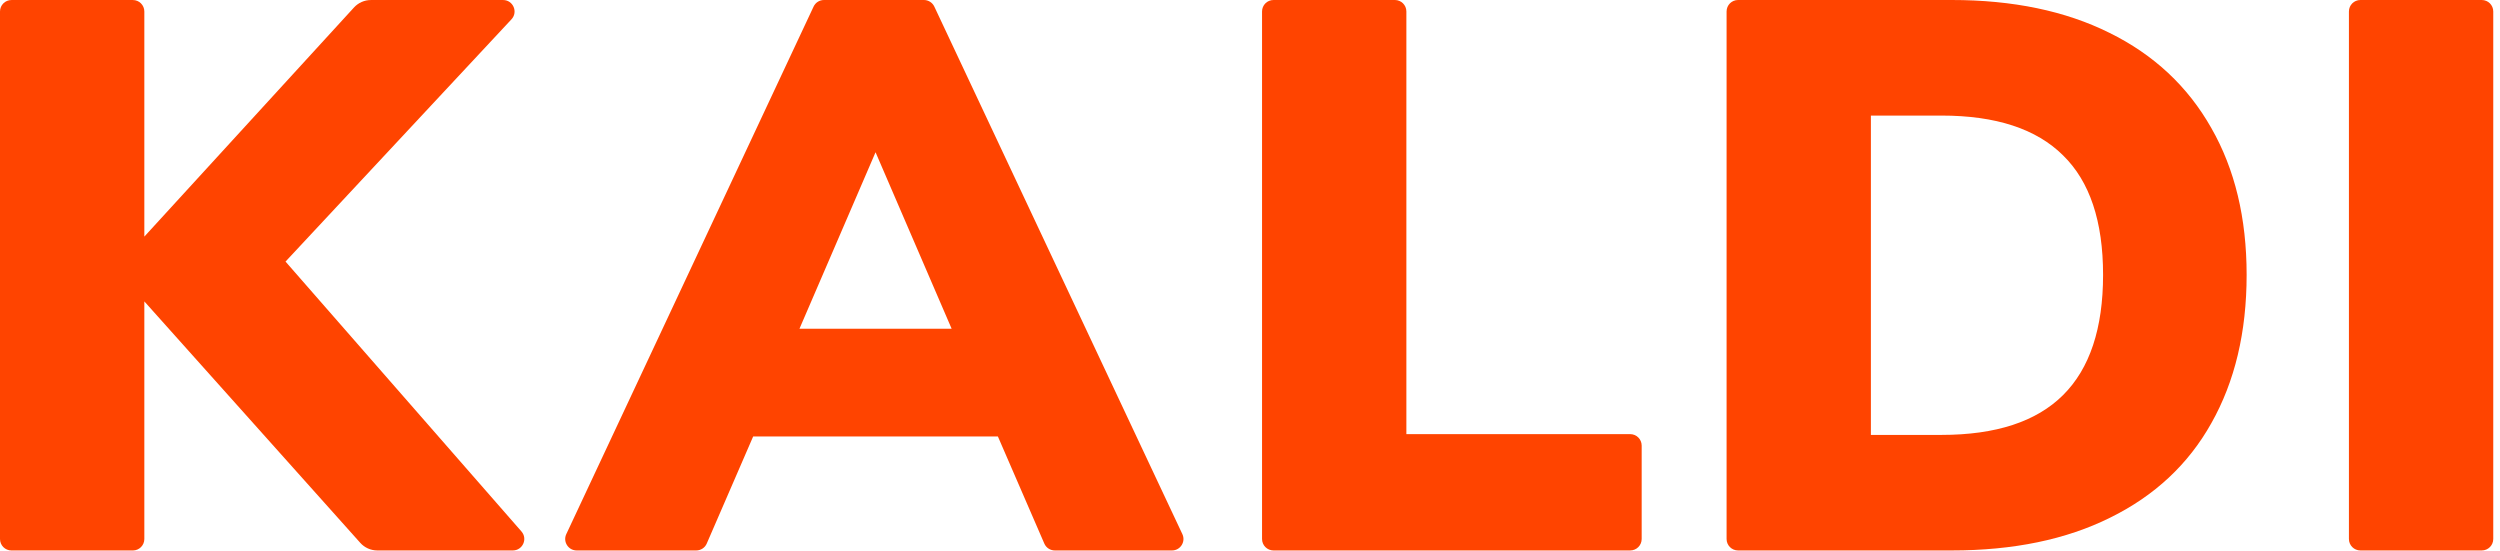
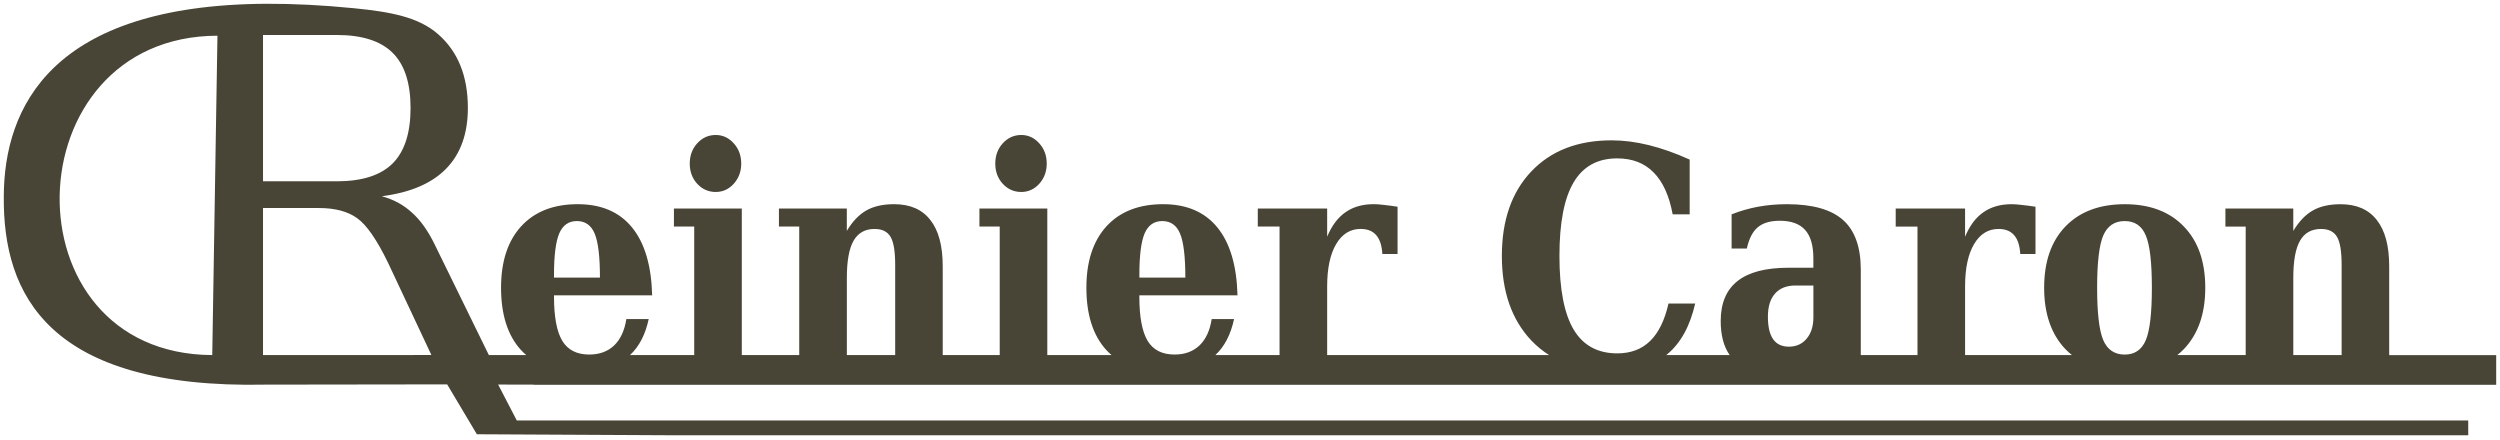
- <svg xmlns="http://www.w3.org/2000/svg" xmlns:xlink="http://www.w3.org/1999/xlink" viewBox="0 0 109 24">
-   <g transform="translate(-1470)">
-     <g style="mix-blend-mode:normal" transform="translate(1470)" fill="#f40">
-       <use xlink:href="#b" style="mix-blend-mode:normal" />
-       <use xlink:href="#c" style="mix-blend-mode:normal" />
-       <use xlink:href="#d" style="mix-blend-mode:normal" />
-       <use xlink:href="#e" style="mix-blend-mode:normal" />
-       <use xlink:href="#f" style="mix-blend-mode:normal" />
-     </g>
-   </g>
-   <defs>
-     <path id="b" d="M22.735 23.171c.283.323.053.829-.376.829h-5.907c-.285 0-.556-.121-.745-.333l-9.414-10.526v10.36c0 .276-.224.5-.5.5h-5.293c-.276 0-.5-.224-.5-.5v-23c0-.276.224-.5.5-.5h5.293c.276 0 .5.224.5.5v9.815l9.141-9.99c.19-.207.457-.325.738-.325h5.762c.437 0 .664.521.366.841l-9.851 10.563 10.287 11.767z" />
-     <path id="c" d="M45.991 24c-.199 0-.38-.118-.459-.301l-2.024-4.669h-10.67l-2.024 4.669c-.079.183-.259.301-.459.301h-5.212c-.366 0-.608-.381-.453-.712l10.782-23c.082-.176.259-.288.453-.288h4.358c.194 0 .37.112.453.287l10.815 23c.156.332-.086.713-.452.713h-5.108zm-11.135-9.668h6.635l-3.317-7.694-3.317 7.694z" />
-     <path id="d" d="M55.525 24c-.276 0-.5-.224-.5-.5v-23c0-.276.224-.5.5-.5h5.293c.276 0 .5.224.5.5v18.428h9.759c.276 0 .5.224.5.5v4.072c0 .276-.224.5-.5.5h-15.552z" />
-     <path id="e" d="M75.279.5c0-.276.224-.5.5-.5h9.315c2.667 0 4.959.477 6.874 1.43 1.938.953 3.42 2.338 4.446 4.153 1.026 1.793 1.539 3.926 1.539 6.4 0 2.496-.513 4.652-1.539 6.468-1.003 1.793-2.474 3.166-4.412 4.119-1.915.953-4.218 1.43-6.908 1.43h-9.315c-.276 0-.5-.224-.5-.5v-23zm9.37 18.462c2.371 0 4.138-.579 5.301-1.736 1.163-1.157 1.744-2.905 1.744-5.242 0-2.338-.581-4.074-1.744-5.209-1.163-1.157-2.93-1.736-5.301-1.736h-3.078v13.923h3.078z" />
-     <path id="f" d="M102.913 24c-.276 0-.5-.224-.5-.5v-23c0-.276.224-.5.5-.5h5.293c.276 0 .5.224.5.5v23c0 .276-.224.5-.5.5h-5.293z" />
+ <svg xmlns="http://www.w3.org/2000/svg" xmlns:xlink="http://www.w3.org/1999/xlink" viewBox="0 0 198.597 34.876" id="svg2" version="1.1" width="198.597" height="34.876">
+   <defs id="defs20">
+     <path id="b" d="M 22.735,23.171 C 23.018,23.494 22.788,24 22.359,24 l -5.907,0 c -0.285,0 -0.556,-0.121 -0.745,-0.333 l -9.414,-10.526 0,10.36 c 0,0.276 -0.224,0.5 -0.5,0.5 l -5.293,0 c -0.276,0 -0.5,-0.224 -0.5,-0.5 l 0,-23 c 0,-0.276 0.224,-0.5 0.5,-0.5 l 5.293,0 c 0.276,0 0.5,0.224 0.5,0.5 l 0,9.815 9.141,-9.99 c 0.19,-0.207 0.457,-0.325 0.738,-0.325 l 5.762,0 c 0.437,0 0.664,0.521 0.366,0.841 l -9.851,10.563 10.287,11.767 z" />
+     <path id="c" d="m 45.991,24 c -0.199,0 -0.38,-0.118 -0.459,-0.301 l -2.024,-4.669 -10.67,0 -2.024,4.669 C 30.735,23.882 30.555,24 30.355,24 l -5.212,0 c -0.366,0 -0.608,-0.381 -0.453,-0.712 l 10.782,-23 C 35.554,0.112 35.731,0 35.925,0 l 4.358,0 c 0.194,0 0.37,0.112 0.453,0.287 l 10.815,23 C 51.707,23.619 51.465,24 51.099,24 l -5.108,0 z m -11.135,-9.668 6.635,0 -3.317,-7.694 -3.317,7.694 z" />
+     <path id="d" d="m 55.525,24 c -0.276,0 -0.5,-0.224 -0.5,-0.5 l 0,-23 c 0,-0.276 0.224,-0.5 0.5,-0.5 l 5.293,0 c 0.276,0 0.5,0.224 0.5,0.5 l 0,18.428 9.759,0 c 0.276,0 0.5,0.224 0.5,0.5 l 0,4.072 c 0,0.276 -0.224,0.5 -0.5,0.5 l -15.552,0 z" />
+     <path id="e" d="m 75.279,0.5 c 0,-0.276 0.224,-0.5 0.5,-0.5 l 9.315,0 c 2.667,0 4.959,0.477 6.874,1.43 1.938,0.953 3.42,2.338 4.446,4.153 1.026,1.793 1.539,3.926 1.539,6.4 0,2.496 -0.513,4.652 -1.539,6.468 -1.003,1.793 -2.474,3.166 -4.412,4.119 C 90.087,23.523 87.784,24 85.094,24 l -9.315,0 c -0.276,0 -0.5,-0.224 -0.5,-0.5 l 0,-23 z m 9.37,18.462 c 2.371,0 4.138,-0.579 5.301,-1.736 1.163,-1.157 1.744,-2.905 1.744,-5.242 C 91.694,9.646 91.113,7.91 89.95,6.775 88.787,5.618 87.02,5.039 84.649,5.039 l -3.078,0 0,13.923 3.078,0 z" />
+     <path id="f" d="m 102.913,24 c -0.276,0 -0.5,-0.224 -0.5,-0.5 l 0,-23 c 0,-0.276 0.224,-0.5 0.5,-0.5 l 5.293,0 c 0.276,0 0.5,0.224 0.5,0.5 l 0,23 c 0,0.276 -0.224,0.5 -0.5,0.5 l -5.293,0 z" />
+     <linearGradient id="linearGradient5269">
+       <stop style="stop-color:#000000;stop-opacity:1" offset="0" id="stop5271" />
+       <stop id="stop5277" offset="0.041" style="stop-color:#666666;stop-opacity:1" />
+       <stop style="stop-color:#676767;stop-opacity:1;" offset="0.107" id="stop5279" />
+       <stop style="stop-color:#808080;stop-opacity:1" offset="1" id="stop5273" />
+     </linearGradient>
+     <linearGradient xlink:href="#linearGradient5269" id="linearGradient5378" gradientUnits="userSpaceOnUse" x1="127.564" y1="257.33" x2="864.564" y2="257.33" />
+     <filter style="color-interpolation-filters:sRGB" id="filter6214">
+       <feFlood flood-opacity="0.498" flood-color="rgb(0,0,0)" result="flood" id="feFlood6216" />
+       <feComposite in="flood" in2="SourceGraphic" operator="out" result="composite1" id="feComposite6218" />
+       <feGaussianBlur in="composite1" stdDeviation="1" result="blur" id="feGaussianBlur6220" />
+       <feOffset dx="3.4" dy="2.5" result="offset" id="feOffset6222" />
+       <feComposite in="offset" in2="SourceGraphic" operator="atop" result="composite2" id="feComposite6224" />
+     </filter>
+     <filter id="filter11252" style="color-interpolation-filters:sRGB">
+       <feFlood id="feFlood11254" result="flood" flood-color="rgb(0,0,0)" flood-opacity="0.498" />
+       <feComposite id="feComposite11256" result="composite1" operator="in" in2="SourceGraphic" in="flood" />
+       <feGaussianBlur id="feGaussianBlur11258" result="blur" stdDeviation="3" in="composite1" />
+       <feOffset id="feOffset11260" result="offset" dy="3" dx="3" />
+       <feComposite id="feComposite11262" result="composite2" operator="over" in2="offset" in="SourceGraphic" />
+     </filter>
  </defs>
+   <g style="font-style:normal;font-variant:normal;font-weight:normal;font-stretch:normal;font-size:medium;line-height:100%;font-family:'DejaVu Serif';-inkscape-font-specification:'DejaVu Serif';text-align:justify;letter-spacing:0px;word-spacing:0px;writing-mode:lr-tb;text-anchor:start;fill:#000000;fill-opacity:1;stroke:none;stroke-width:1px;stroke-linecap:butt;stroke-linejoin:miter;stroke-opacity:1" id="g4480" transform="translate(-413.7052,-136.8786)" />
+   <g style="font-style:normal;font-variant:normal;font-weight:normal;font-stretch:normal;font-size:medium;line-height:100%;font-family:'DejaVu Serif';-inkscape-font-specification:'DejaVu Serif';text-align:justify;letter-spacing:0px;word-spacing:0px;writing-mode:lr-tb;text-anchor:start;fill:#000000;fill-opacity:1;stroke:none;stroke-width:1px;stroke-linecap:butt;stroke-linejoin:miter;stroke-opacity:1" transform="translate(-390.6817,-150.8904)" id="g5454" />
+   <g transform="translate(-546.1057,-154.1127)" id="text5151" style="font-style:normal;font-variant:normal;font-weight:normal;font-stretch:normal;font-size:15.15px;line-height:100%;font-family:Arial;-inkscape-font-specification:'Arial, Normal';text-align:justify;letter-spacing:0px;word-spacing:0px;writing-mode:lr-tb;text-anchor:start;fill:url(#linearGradient5378);fill-opacity:1;stroke:none;stroke-width:1px;stroke-linecap:butt;stroke-linejoin:miter;stroke-opacity:1" />
+   <path id="path4757" d="m 262.738,44.83 c 1.301,0 1.309,0 1.309,0 l -0.008,-0.004 0,0.012" style="font-style:normal;font-variant:normal;font-weight:normal;font-stretch:normal;font-size:medium;line-height:100%;font-family:'DejaVu Serif';-inkscape-font-specification:'DejaVu Serif';text-align:justify;letter-spacing:0px;word-spacing:0px;writing-mode:lr-tb;text-anchor:start;fill:none;fill-opacity:1;fill-rule:evenodd;stroke:none;stroke-width:1px;stroke-linecap:butt;stroke-linejoin:miter;stroke-opacity:1" />
+   <path style="font-style:normal;font-variant:normal;font-weight:normal;font-stretch:normal;font-size:180px;line-height:100%;font-family:'DejaVu Serif';-inkscape-font-specification:'DejaVu Serif';text-align:justify;letter-spacing:0px;word-spacing:0px;writing-mode:lr-tb;text-anchor:start;fill:#484537;fill-opacity:1;stroke:none;stroke-width:1px;stroke-linecap:butt;stroke-linejoin:miter;stroke-opacity:1" d="M 21.187,0.3 C 4.05,0.379 0.317,8.547 0.301,15.625 0.232,23.352 3.801,30.92 21.106,30.554 l 13.11,-0.018 1.309,0.003 2.357,3.958 15.26,0.079 142.932,0 0,-1.176 -155.022,0 -1.48,-2.852 2.818,0.006 0,0.013 155.905,0 0,-2.358 -8.5,0 0,-7.056 c 0,-1.62 -0.328,-2.844 -0.984,-3.674 -0.648,-0.837 -1.608,-1.256 -2.88,-1.256 -0.885,0 -1.619,0.165 -2.203,0.497 -0.585,0.332 -1.102,0.873 -1.552,1.623 l 0,-1.777 -5.392,0 0,1.434 1.611,0 0,10.208 -5.433,0 c 0.18,-0.144 0.353,-0.299 0.515,-0.467 1.138,-1.185 1.707,-2.813 1.707,-4.883 0,-2.078 -0.569,-3.701 -1.707,-4.87 -1.13,-1.177 -2.694,-1.766 -4.693,-1.766 -1.999,0 -3.567,0.589 -4.705,1.766 -1.13,1.169 -1.695,2.792 -1.695,4.87 0,2.07 0.565,3.698 1.695,4.883 0.162,0.168 0.335,0.323 0.515,0.467 l -8.49,0 0,-5.457 c 0,-1.43 0.236,-2.547 0.71,-3.353 0.474,-0.806 1.123,-1.21 1.944,-1.21 0.545,0 0.96,0.166 1.244,0.498 0.284,0.324 0.446,0.821 0.486,1.493 l 1.209,0 0,-3.756 c -0.411,-0.063 -0.775,-0.111 -1.091,-0.143 -0.316,-0.04 -0.585,-0.059 -0.806,-0.059 -0.885,0 -1.631,0.213 -2.24,0.64 -0.608,0.419 -1.094,1.067 -1.457,1.944 l 0,-2.24 -5.511,0 0,1.434 1.731,0 0,10.208 -4.504,0 0,-6.784 c 0,-1.793 -0.469,-3.109 -1.409,-3.946 -0.94,-0.837 -2.426,-1.256 -4.456,-1.256 -0.806,0 -1.572,0.068 -2.299,0.202 -0.719,0.134 -1.418,0.335 -2.098,0.604 l 0,2.714 1.209,0 c 0.174,-0.782 0.462,-1.343 0.865,-1.683 0.411,-0.348 0.996,-0.521 1.754,-0.521 0.909,0 1.58,0.244 2.015,0.734 0.435,0.482 0.651,1.233 0.651,2.252 l 0,0.746 -1.991,0 c -1.793,0 -3.137,0.351 -4.03,1.054 -0.893,0.703 -1.339,1.762 -1.339,3.176 0,1.131 0.238,2.033 0.713,2.707 l -5.04,0 c 0.012,-0.01 0.025,-0.019 0.037,-0.029 1.09,-0.885 1.844,-2.24 2.263,-4.065 l -2.121,0 c -0.3,1.327 -0.786,2.319 -1.458,2.975 -0.672,0.656 -1.541,0.984 -2.607,0.984 -1.564,0 -2.721,-0.632 -3.472,-1.896 -0.751,-1.264 -1.126,-3.212 -1.126,-5.843 0,-2.631 0.376,-4.578 1.126,-5.842 0.751,-1.272 1.903,-1.908 3.46,-1.908 1.201,0 2.165,0.371 2.892,1.114 0.735,0.735 1.241,1.845 1.517,3.33 l 1.35,0 0,-4.35 c -1.138,-0.514 -2.22,-0.896 -3.247,-1.149 -1.027,-0.253 -2.011,-0.379 -2.951,-0.379 -2.694,0 -4.823,0.825 -6.388,2.477 -1.556,1.643 -2.333,3.879 -2.333,6.707 0,2.82 0.777,5.057 2.333,6.708 0.43,0.451 0.904,0.839 1.419,1.166 l -17.63,0 0,-5.457 c 0,-1.43 0.237,-2.547 0.711,-3.353 0.474,-0.806 1.122,-1.21 1.944,-1.21 0.545,0 0.96,0.166 1.244,0.498 0.284,0.324 0.446,0.821 0.486,1.493 l 1.208,0 0,-3.756 c -0.411,-0.063 -0.773,-0.111 -1.089,-0.143 -0.316,-0.04 -0.585,-0.059 -0.807,-0.059 -0.885,0 -1.631,0.213 -2.239,0.64 -0.608,0.419 -1.094,1.067 -1.458,1.944 l 0,-2.24 -5.511,0 0,1.434 1.729,0 0,10.208 -5.098,0 c 0.723,-0.67 1.218,-1.623 1.485,-2.861 l -1.778,0 c -0.142,0.916 -0.466,1.616 -0.971,2.098 -0.506,0.482 -1.165,0.722 -1.979,0.722 -0.98,0 -1.691,-0.359 -2.133,-1.078 -0.442,-0.727 -0.664,-1.904 -0.664,-3.531 l 0,-0.095 7.798,0 c -0.063,-2.37 -0.597,-4.167 -1.6,-5.392 -1.003,-1.232 -2.44,-1.848 -4.313,-1.848 -1.92,0 -3.418,0.585 -4.492,1.754 -1.067,1.169 -1.6,2.796 -1.6,4.882 0,2.133 0.522,3.776 1.565,4.93 0.137,0.15 0.283,0.29 0.435,0.42 l -5.104,0 0,-11.642 -5.393,0 0,1.434 1.612,0 0,10.208 -4.527,0 0,-7.056 c 0,-1.62 -0.328,-2.844 -0.984,-3.674 -0.648,-0.837 -1.607,-1.256 -2.879,-1.256 -0.885,0 -1.62,0.165 -2.204,0.497 -0.585,0.332 -1.102,0.873 -1.552,1.623 l 0,-1.777 -5.392,0 0,1.434 1.612,0 0,10.208 -4.562,0 0,-11.642 -5.392,0 0,1.434 1.612,0 0,10.208 -5.099,0 c 0.723,-0.67 1.217,-1.623 1.484,-2.861 l -1.777,0 c -0.142,0.916 -0.466,1.616 -0.971,2.098 -0.506,0.482 -1.165,0.722 -1.979,0.722 -0.98,0 -1.691,-0.359 -2.133,-1.078 -0.442,-0.727 -0.664,-1.904 -0.664,-3.531 l 0,-0.095 7.798,0 c -0.063,-2.37 -0.596,-4.167 -1.599,-5.392 -1.003,-1.232 -2.442,-1.848 -4.314,-1.848 -1.92,0 -3.417,0.585 -4.491,1.754 -1.067,1.169 -1.6,2.796 -1.6,4.882 0,2.133 0.522,3.776 1.565,4.93 0.137,0.15 0.283,0.289 0.435,0.419 l -2.969,0 -4.311,-8.801 c -0.53,-1.086 -1.132,-1.927 -1.807,-2.523 -0.662,-0.609 -1.457,-1.04 -2.384,-1.292 2.265,-0.291 3.967,-1.019 5.106,-2.185 1.152,-1.179 1.729,-2.788 1.729,-4.828 0,-2.53 -0.788,-4.483 -2.364,-5.86 C 33.238,1.343 30.999,0.94 28.126,0.654 25.599,0.403 23.292,0.291 21.187,0.301 l 0,-7.919e-4 z m -0.293,2.48 5.861,0 c 2,0 3.476,0.47 4.429,1.41 0.954,0.94 1.43,2.403 1.43,4.39 0,1.987 -0.477,3.457 -1.43,4.411 -0.954,0.94 -2.43,1.411 -4.429,1.411 l -5.861,0 0,-11.621 z m -3.62,0.056 -0.413,25.371 C 0.333,28.123 0.929,2.874 17.275,2.837 Z m 39.581,7.887 c -0.577,0 -1.067,0.221 -1.47,0.664 -0.395,0.435 -0.592,0.972 -0.592,1.612 0,0.632 0.197,1.165 0.592,1.599 0.403,0.435 0.893,0.652 1.47,0.652 0.561,0 1.039,-0.217 1.434,-0.652 0.395,-0.442 0.593,-0.975 0.593,-1.599 0,-0.64 -0.198,-1.177 -0.593,-1.612 -0.395,-0.442 -0.873,-0.664 -1.434,-0.664 z m 24.271,0 c -0.577,0 -1.067,0.221 -1.47,0.664 -0.395,0.435 -0.592,0.972 -0.592,1.612 0,0.632 0.197,1.165 0.592,1.599 0.403,0.435 0.894,0.652 1.47,0.652 0.561,0 1.038,-0.217 1.433,-0.652 0.395,-0.442 0.592,-0.975 0.592,-1.599 0,-0.64 -0.197,-1.177 -0.592,-1.612 -0.395,-0.442 -0.872,-0.664 -1.433,-0.664 z m -60.232,5.802 4.43,0 c 1.298,0 2.317,0.272 3.059,0.815 0.742,0.53 1.557,1.708 2.444,3.536 l 3.443,7.327 -9.184,0.003 -4.192,0 0,-11.681 0,-7.92e-4 z m 24.928,1.036 c 0.672,0 1.146,0.335 1.422,1.007 0.277,0.664 0.415,1.825 0.415,3.484 l -3.65,0 0,-0.213 c 0,-1.541 0.138,-2.638 0.415,-3.294 0.284,-0.656 0.751,-0.984 1.398,-0.984 z m 46.503,0 c 0.672,0 1.145,0.335 1.422,1.007 0.277,0.664 0.415,1.825 0.415,3.484 l -3.651,0 0,-0.213 c 0,-1.541 0.138,-2.638 0.415,-3.294 0.284,-0.656 0.751,-0.984 1.399,-0.984 z m 76.46,0 c 0.798,0 1.355,0.379 1.671,1.138 0.324,0.751 0.486,2.137 0.486,4.159 0,2.023 -0.162,3.413 -0.486,4.171 -0.324,0.758 -0.881,1.138 -1.671,1.138 -0.806,0 -1.374,-0.382 -1.706,-1.149 -0.324,-0.766 -0.486,-2.154 -0.486,-4.16 0,-2.007 0.163,-3.389 0.486,-4.147 0.332,-0.766 0.9,-1.15 1.706,-1.15 z m -99.308,0.628 c 0.6,0 1.023,0.209 1.268,0.628 0.245,0.411 0.367,1.149 0.367,2.216 l 0,7.174 -3.839,0 0,-6.132 c 0,-1.351 0.178,-2.334 0.534,-2.95 0.356,-0.624 0.912,-0.937 1.671,-0.937 z m 114.904,0 c 0.6,0 1.024,0.209 1.268,0.628 0.245,0.411 0.367,1.149 0.367,2.216 l 0,7.174 -3.839,0 0,-6.132 c 0,-1.351 0.177,-2.334 0.533,-2.95 0.356,-0.624 0.912,-0.937 1.671,-0.937 z m -41.749,4.491 1.422,0 0,2.524 c 0,0.703 -0.177,1.268 -0.533,1.695 -0.356,0.427 -0.826,0.64 -1.411,0.64 -0.561,0 -0.979,-0.198 -1.255,-0.593 -0.277,-0.395 -0.415,-0.992 -0.415,-1.79 0,-0.798 0.189,-1.409 0.568,-1.836 0.379,-0.427 0.921,-0.64 1.624,-0.64 z" id="path4141-0" />
</svg>
